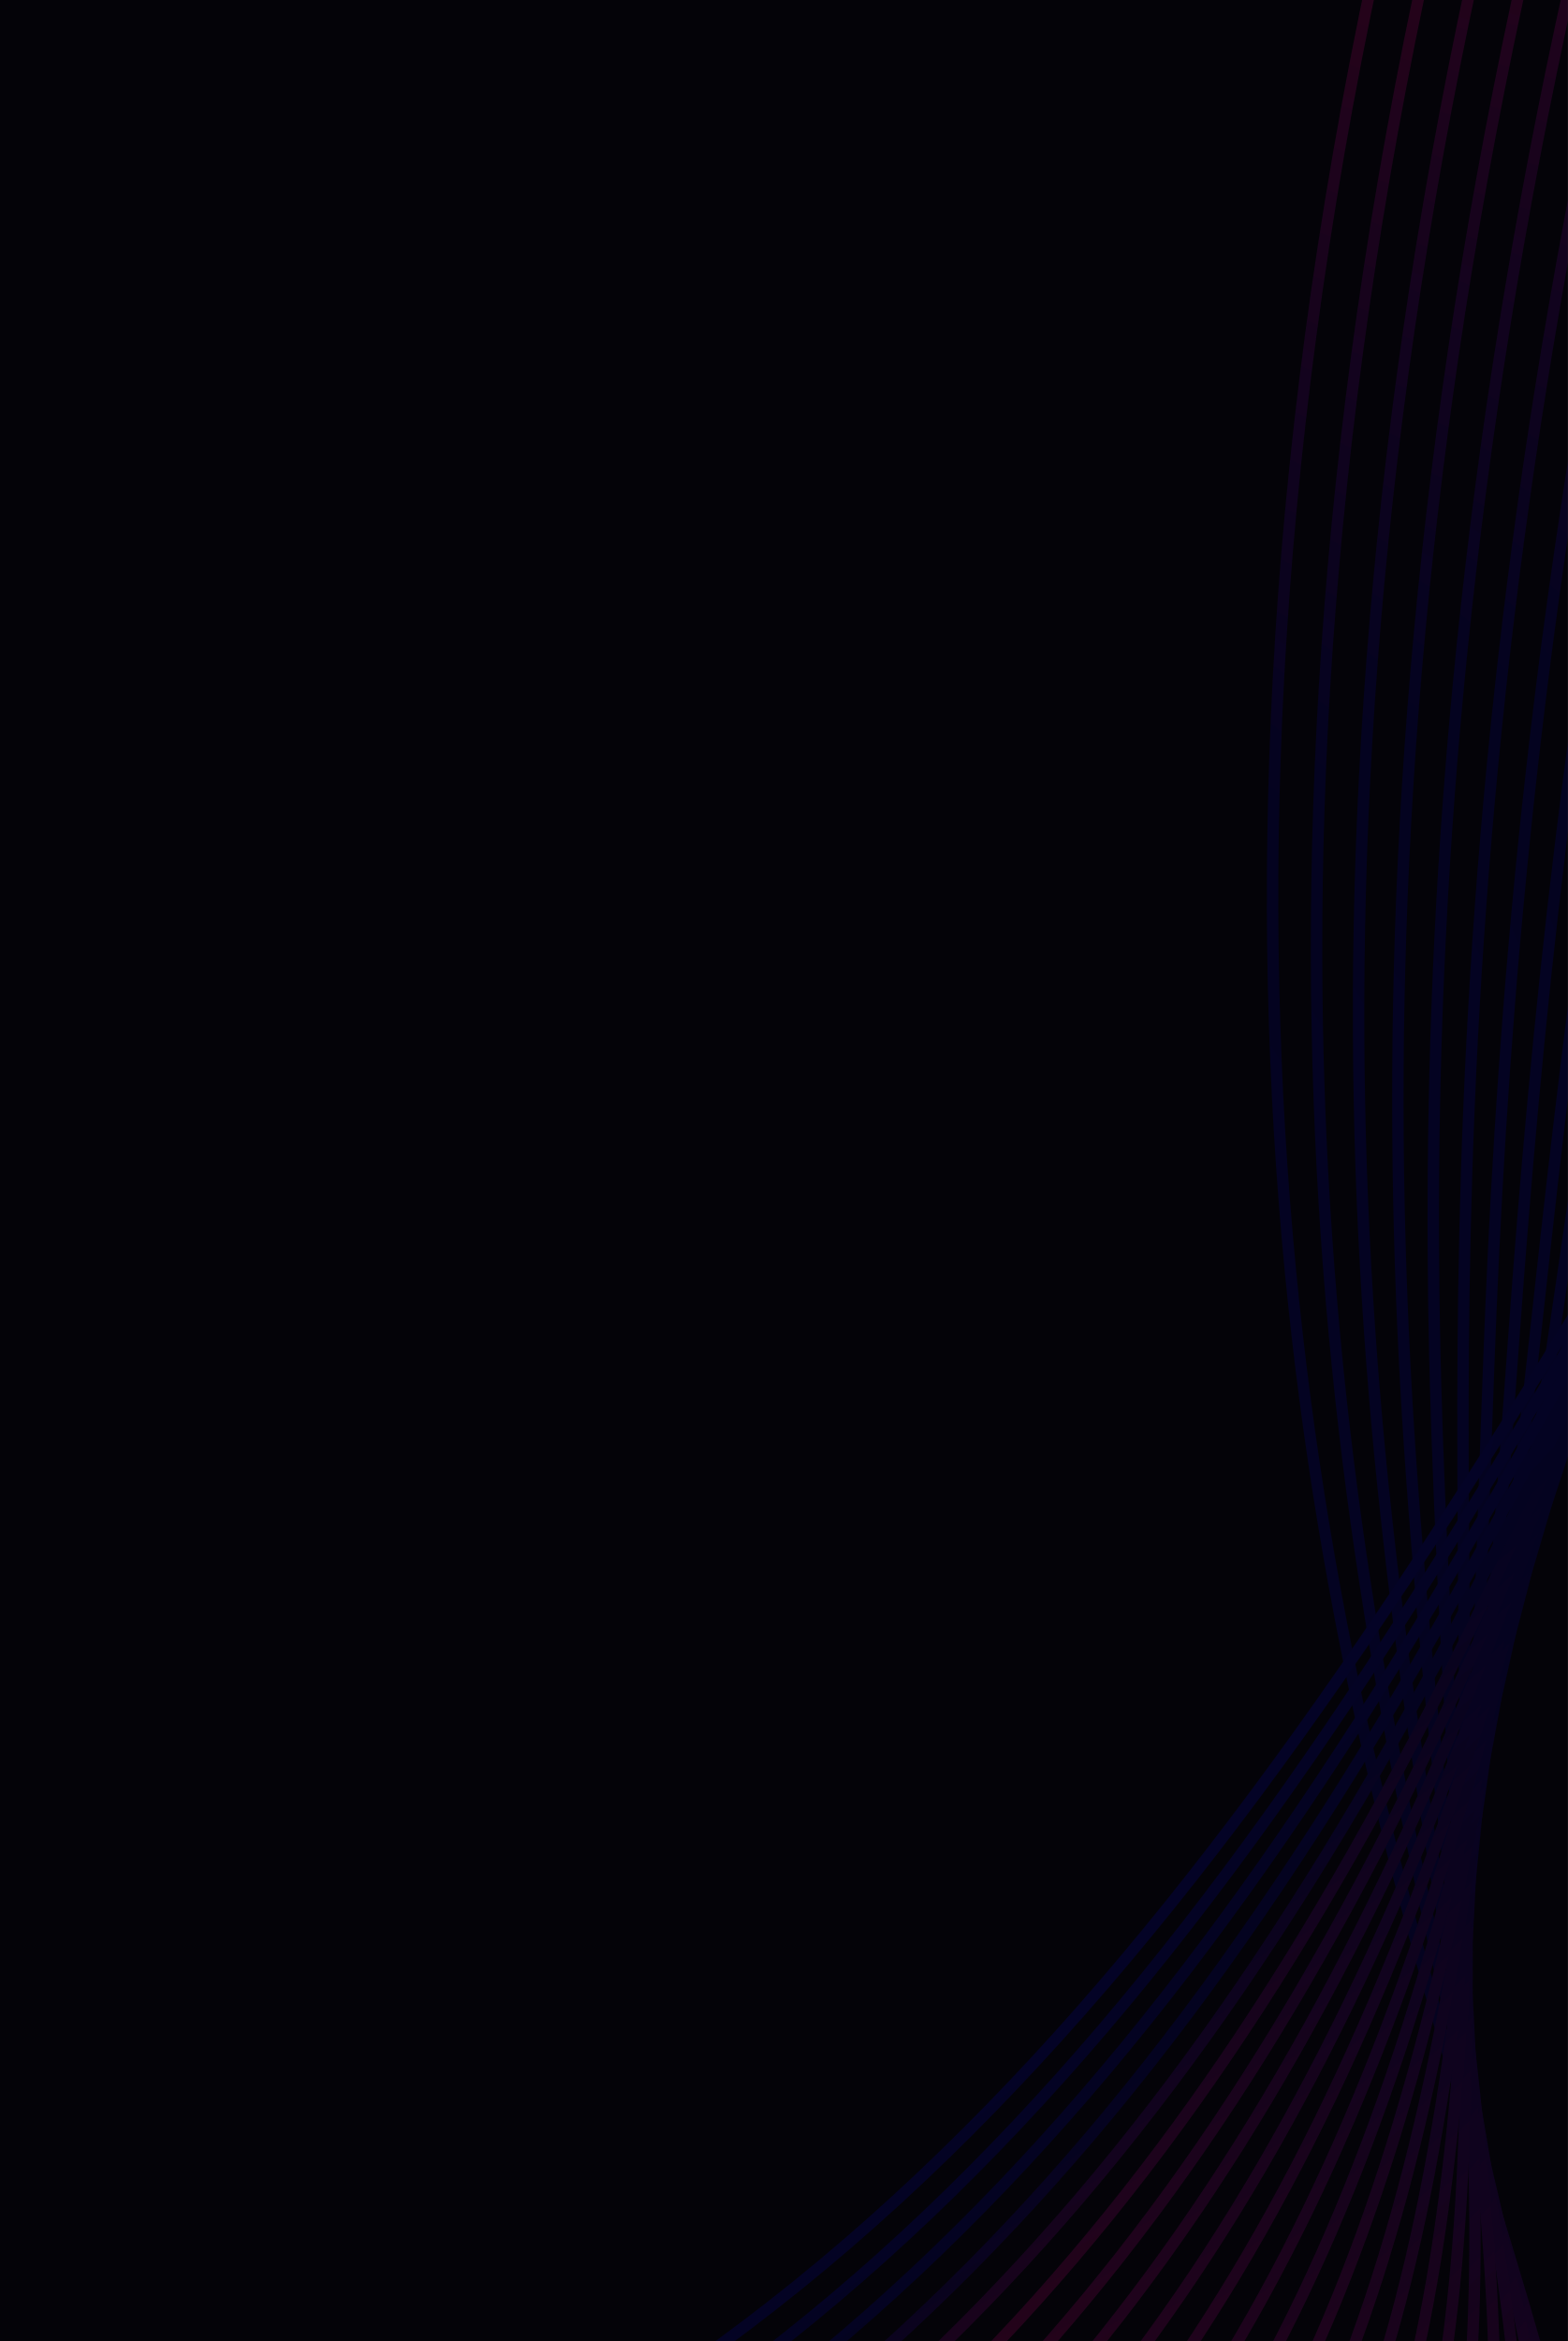
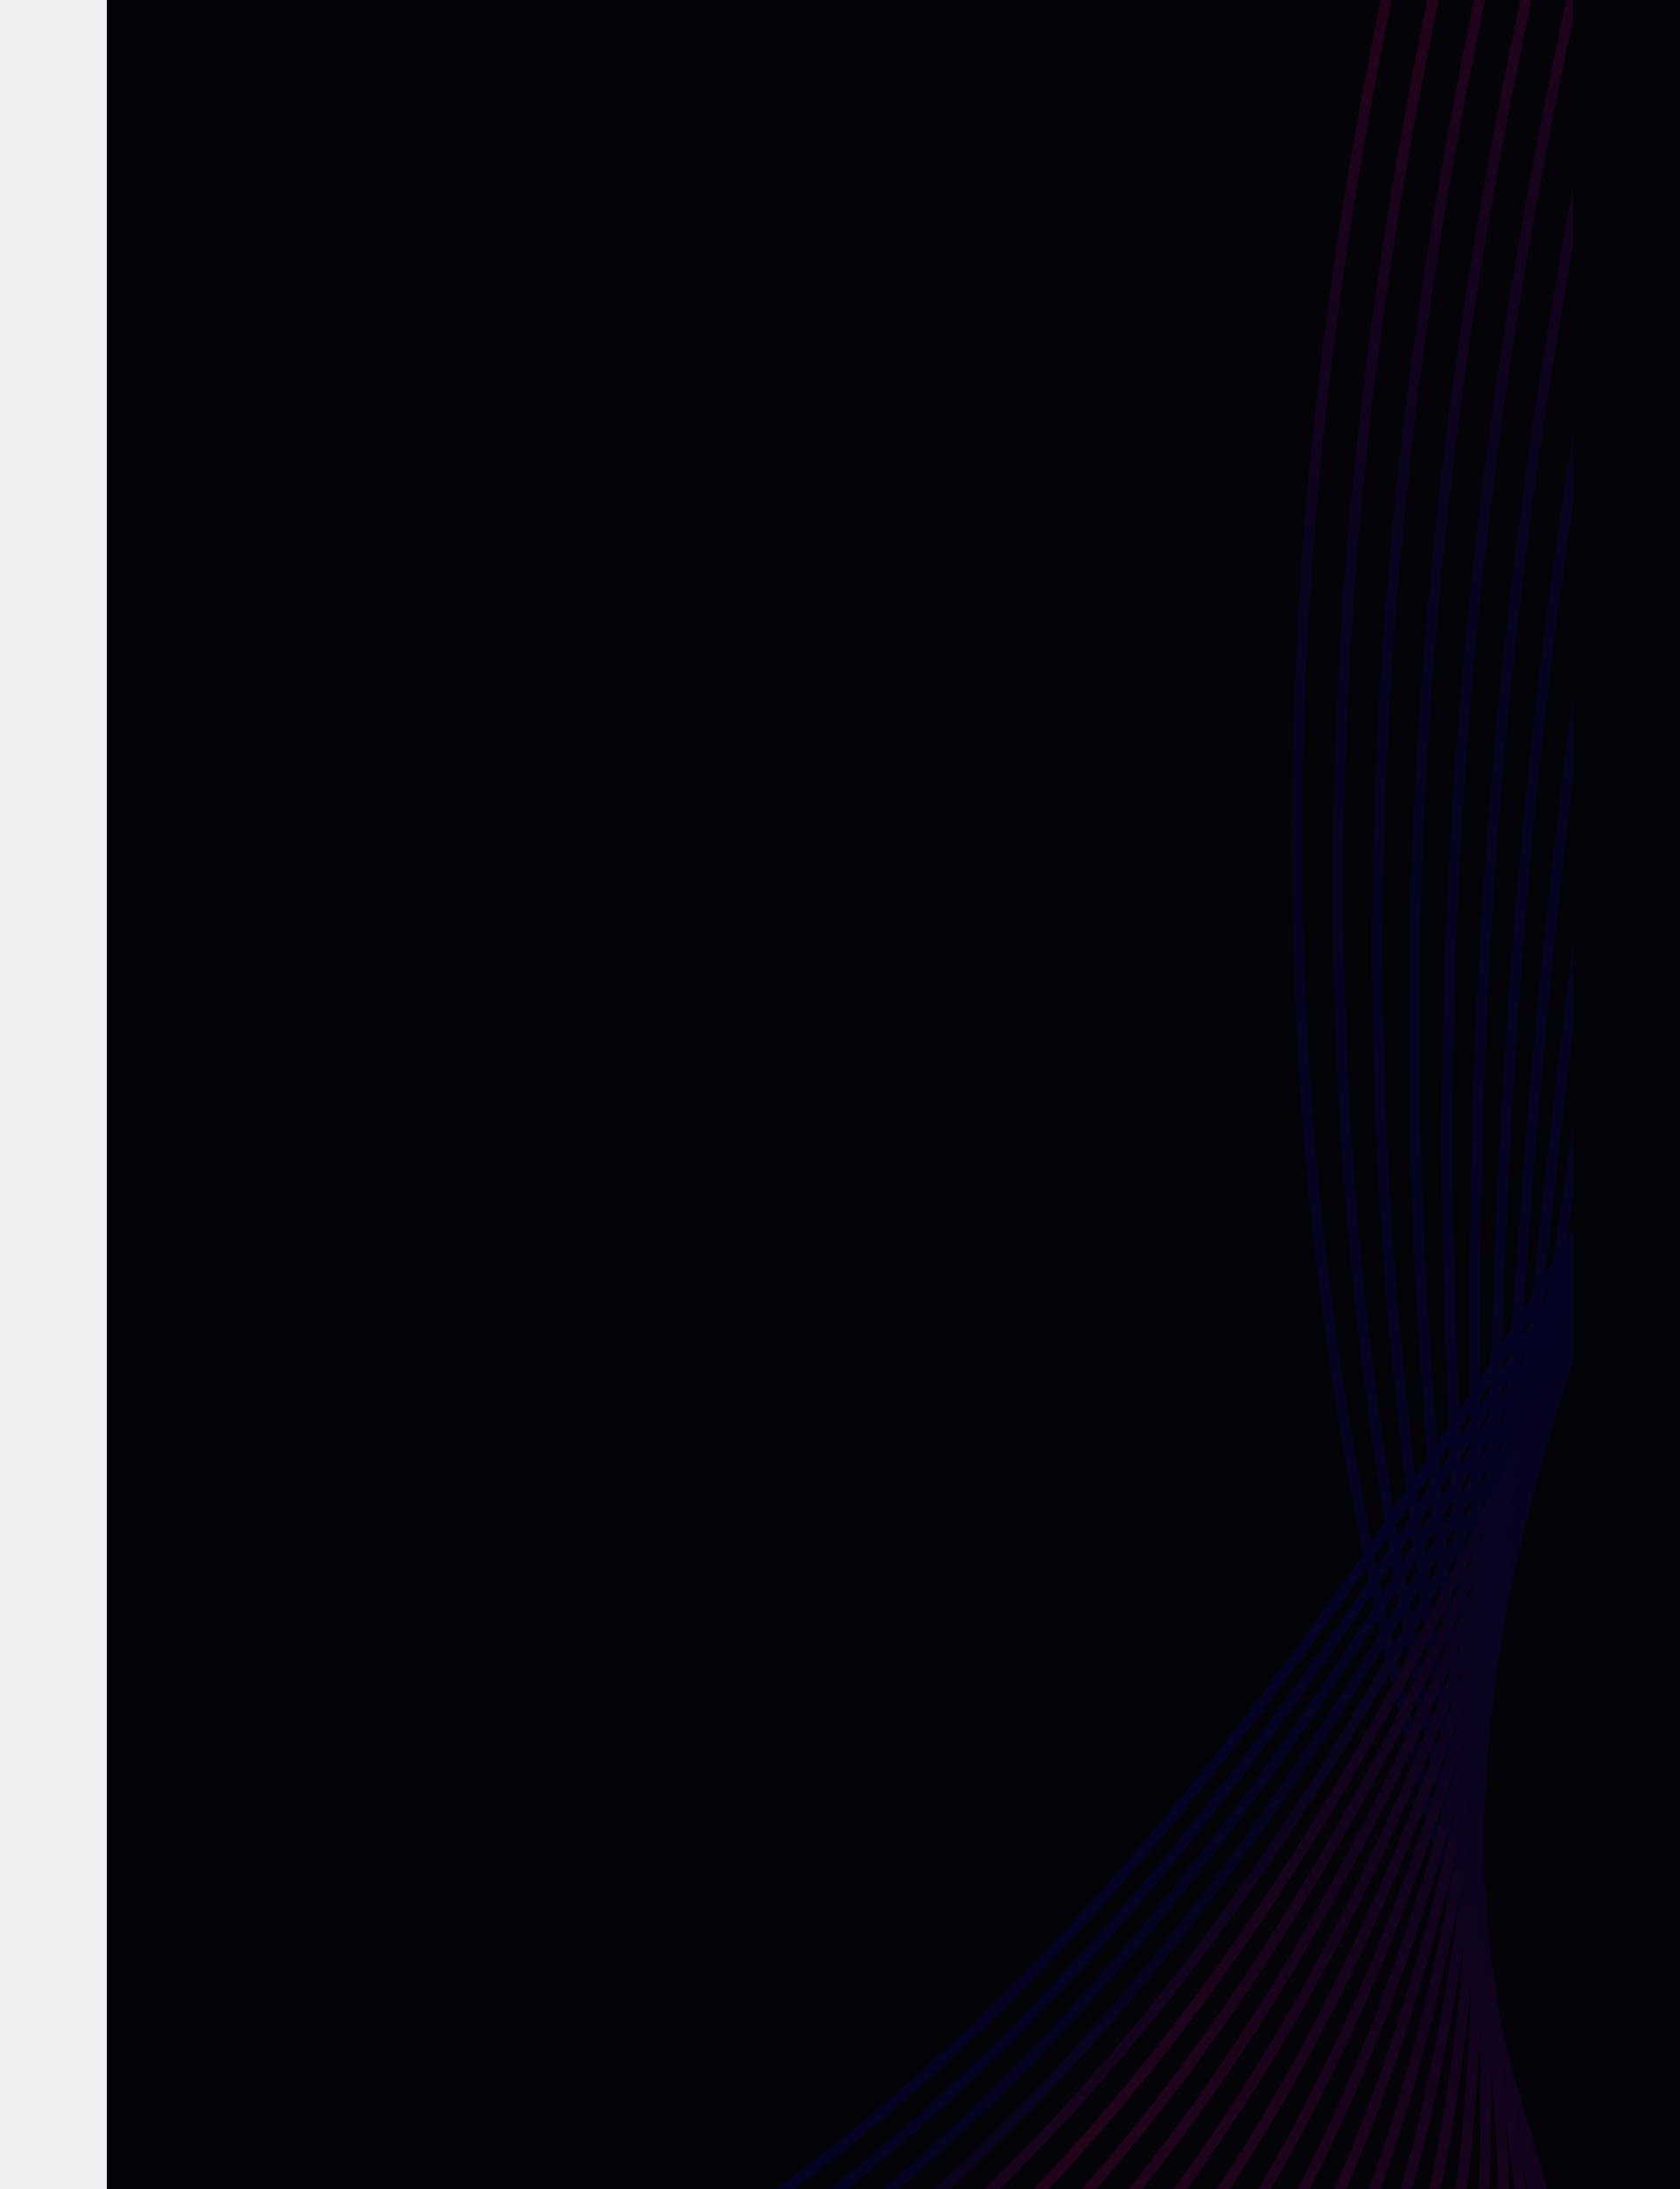
- <svg xmlns="http://www.w3.org/2000/svg" width="686" height="1024" viewBox="0 0 686 1024" fill="none">
-   <rect width="686" height="1024" fill="#040308" />
+ <svg xmlns="http://www.w3.org/2000/svg" width="786" height="1024" viewBox="0 0 686 1024" fill="none">
+   <rect width="786" height="1024" fill="#040308" />
  <g clip-path="url(#clip0_1_6)">
    <rect width="686" height="1024" fill="#040308" />
    <g style="mix-blend-mode:hard-light" opacity="0.2">
      <path d="M-2029.76 975.808C-1483.98 968.676 -1128.29 1111.71 -898.055 1254.16C-706.122 1372.92 -679.254 1443.13 -497.846 1515.74C-104.18 1673.29 509.145 1638.82 669.338 1294.73C748.249 1125.23 639.475 997.834 583.852 693.741C533.822 420.186 531.415 16.153 770.713 -524.225" stroke="url(#paint0_radial_1_6)" stroke-width="5" stroke-miterlimit="10" />
      <path d="M-2003.39 1036.18C-1481.45 1007.92 -1134.44 1137.29 -909.739 1266.74C-720.652 1375.7 -683.929 1435.56 -495.441 1502.65C-100.035 1643.4 477.549 1614.83 644.708 1286.36C730.818 1117.18 639.894 985.27 595.086 677.61C555.641 406.747 558.598 7.395 792.474 -526.766" stroke="url(#paint1_radial_1_6)" stroke-width="5" stroke-miterlimit="10" />
      <path d="M-1977.02 1096.55C-1478.94 1047.16 -1140.38 1162.86 -921.397 1279.31C-734.841 1378.52 -688.818 1428.08 -493.009 1489.55C-96.368 1614.06 446.929 1590.92 620.125 1277.98C713.684 1108.92 640.179 972.931 606.358 661.473C577.271 393.467 585.827 -1.353 814.314 -529.289" stroke="url(#paint2_radial_1_6)" stroke-width="5" stroke-miterlimit="10" />
      <path d="M-1950.64 1156.93C-1476.41 1086.42 -1146.06 1188.37 -933.035 1291.93C-748.803 1381.42 -693.928 1420.77 -490.548 1476.43C-93.108 1585.28 417.263 1567.16 595.554 1269.59C696.861 1100.53 640.303 960.798 617.65 645.317C598.619 380.364 613.08 -10.111 836.108 -531.824" stroke="url(#paint3_radial_1_6)" stroke-width="5" stroke-miterlimit="10" />
      <path d="M-1924.27 1217.3C-1473.86 1125.63 -1151.44 1213.77 -944.708 1304.45C-762.487 1384.37 -699.145 1413.6 -488.165 1463.35C-90.306 1557.11 388.418 1543.66 570.911 1261.22C680.251 1092.02 640.139 948.864 628.871 629.191C619.648 367.414 640.265 -18.85 857.873 -534.296" stroke="url(#paint4_radial_1_6)" stroke-width="5" stroke-miterlimit="10" />
      <path d="M-1897.9 1277.67C-1471.37 1164.89 -1156.51 1239.05 -956.365 1317.02C-775.843 1387.35 -704.619 1406.67 -485.737 1450.24C-87.76 1529.49 360.451 1520.39 546.311 1252.85C663.989 1083.45 639.716 937.099 640.131 613.049C640.428 354.56 667.485 -27.593 879.65 -536.873" stroke="url(#paint5_radial_1_6)" stroke-width="5" stroke-miterlimit="10" />
      <path d="M-1871.53 1338.03C-1468.87 1204.09 -1161.25 1264.08 -968.024 1329.59C-788.865 1390.33 -710.18 1399.93 -483.314 1437.15C-85.447 1502.4 333.265 1497.43 521.707 1244.47C648.037 1074.89 639.115 925.408 651.394 596.915C660.932 341.78 694.739 -36.352 901.44 -539.396" stroke="url(#paint6_radial_1_6)" stroke-width="5" stroke-miterlimit="10" />
      <path d="M-1845.12 1398.4C-1466.31 1243.36 -1165.59 1288.85 -979.649 1342.14C-801.489 1393.22 -715.773 1393.41 -480.858 1424.04C-83.289 1475.82 306.839 1474.77 497.136 1236.08C632.446 1066.37 638.211 913.824 662.686 580.76C681.147 329.073 721.934 -45.056 923.234 -541.93" stroke="url(#paint7_radial_1_6)" stroke-width="5" stroke-miterlimit="10" />
      <path d="M-1818.78 1458.78C-1463.82 1282.62 -1169.63 1313.27 -991.337 1354.74C-813.769 1396 -721.542 1387.24 -478.463 1410.94C-81.284 1449.74 281.019 1452.49 472.503 1227.72C617.138 1057.97 636.929 902.299 673.913 564.632C701.106 316.383 749.141 -53.833 945.071 -544.482" stroke="url(#paint8_radial_1_6)" stroke-width="5" stroke-miterlimit="10" />
      <path d="M-1792.42 1519.12C-1461.31 1321.84 -1173.31 1337.21 -1003.01 1367.28C-825.725 1398.58 -727.346 1381.18 -476.052 1397.82C-79.388 1424.09 255.755 1430.56 447.887 1219.31C602.138 1049.73 635.357 890.747 685.161 548.464C720.786 303.671 776.357 -62.606 966.804 -547.021" stroke="url(#paint9_radial_1_6)" stroke-width="5" stroke-miterlimit="10" />
      <path d="M-1766.03 1579.52C-1458.73 1361.09 -1176.65 1360.69 -1014.64 1379.87C-837.266 1400.87 -733.116 1375.47 -473.61 1384.74C-77.465 1398.89 231.051 1409.05 423.301 1210.97C587.524 1041.76 633.472 879.218 696.435 532.346C740.239 290.996 803.591 -71.326 988.62 -549.515" stroke="url(#paint10_radial_1_6)" stroke-width="5" stroke-miterlimit="10" />
      <path d="M-1739.66 1639.89C-1456.26 1400.34 -1179.74 1383.56 -1026.3 1392.44C-848.523 1402.73 -738.861 1370 -471.188 1371.64C-75.546 1374.06 206.779 1387.89 398.696 1202.59C573.24 1034.06 631.25 867.602 707.698 516.213C759.46 278.249 830.807 -80.078 1010.4 -552.054" stroke="url(#paint11_radial_1_6)" stroke-width="5" stroke-miterlimit="10" />
      <path d="M-1713.29 1700.27C-1453.74 1439.59 -1182.66 1405.81 -1037.96 1405.01C-859.554 1404.03 -744.652 1364.81 -468.757 1358.54C-73.579 1349.57 182.872 1367.14 374.101 1194.2C559.271 1026.74 628.703 855.895 718.957 500.071C778.469 265.443 858.027 -88.821 1032.2 -554.589" stroke="url(#paint12_radial_1_6)" stroke-width="5" stroke-miterlimit="10" />
      <path d="M-1686.92 1760.64C-1451.22 1478.83 -1185.48 1427.4 -1049.61 1417.58C-870.472 1404.63 -750.359 1359.88 -466.354 1345.45C-71.573 1325.38 159.232 1346.74 349.483 1185.84C545.686 1019.84 625.805 844.057 730.2 483.936C797.291 252.547 885.235 -97.59 1053.99 -557.094" stroke="url(#paint13_radial_1_6)" stroke-width="5" stroke-miterlimit="10" />
      <path d="M-1660.55 1821C-1448.7 1518.07 -1188.34 1448.35 -1061.31 1430.17C-881.479 1404.41 -756.035 1355.21 -463.94 1332.36C-69.458 1301.48 135.851 1326.82 324.863 1177.46C532.41 1013.47 622.603 832.06 741.432 467.776C815.891 239.545 912.426 -106.332 1075.73 -559.665" stroke="url(#paint14_radial_1_6)" stroke-width="5" stroke-miterlimit="10" />
      <path d="M-1634.17 1881.38C-1446.14 1557.3 -1191.35 1468.69 -1072.93 1442.72C-892.676 1403.19 -761.566 1350.77 -461.487 1319.24C-67.202 1277.85 112.667 1307.22 300.296 1169.08C519.509 1007.66 619.149 819.891 752.739 451.654C834.44 226.447 939.69 -115.064 1097.57 -562.177" stroke="url(#paint15_radial_1_6)" stroke-width="5" stroke-miterlimit="10" />
      <path d="M-1607.76 1941.73C-1443.62 1596.54 -1180.71 1518.44 -1084.54 1455.28C-927.242 1351.97 -766.986 1346.57 -459.013 1306.12C-64.812 1254.37 89.556 1288.04 275.693 1160.7C506.905 1002.56 615.36 807.457 764 435.512C852.818 213.242 966.911 -123.809 1119.38 -564.678" stroke="url(#paint16_radial_1_6)" stroke-width="5" stroke-miterlimit="10" />
      <path d="M-1581.43 2002.12C-1441.13 1635.8 -1185.46 1532 -1096.24 1467.86C-939.859 1355.46 -772.393 1342.63 -456.63 1293.04C-62.274 1231.14 66.446 1269.27 251.091 1152.32C494.569 998.161 611.322 794.83 775.255 419.352C871.089 199.873 994.122 -132.579 1141.14 -567.261" stroke="url(#paint17_radial_1_6)" stroke-width="5" stroke-miterlimit="10" />
      <path d="M-1555.05 2062.49C-1438.62 1675.04 -1191.78 1545.09 -1107.9 1480.43C-951.317 1359.76 -777.645 1338.9 -454.185 1279.98C-59.613 1208.06 43.291 1250.86 226.508 1143.99C482.52 994.647 607.055 781.992 786.539 403.269C889.295 186.453 1021.37 -141.284 1162.96 -569.736" stroke="url(#paint18_radial_1_6)" stroke-width="5" stroke-miterlimit="10" />
      <path d="M-1528.68 2122.86C-1436.1 1714.29 -1207.99 1546.32 -1119.55 1493C-945.311 1388.03 -782.758 1335.36 -451.761 1266.86C-56.775 1185.08 20.01 1232.78 201.905 1135.59C470.645 991.95 602.518 768.792 797.797 387.078C907.417 172.781 1048.59 -150.06 1184.74 -572.313" stroke="url(#paint19_radial_1_6)" stroke-width="5" stroke-miterlimit="10" />
      <path d="M-1502.31 2183.23C-1433.58 1753.53 -1213.74 1565.53 -1131.21 1505.58C-961.521 1382.33 -787.763 1332.03 -449.35 1253.76C-53.8 1162.24 -3.465 1215.09 177.293 1127.21C458.959 990.272 597.836 755.436 809.051 370.968C925.478 159.036 1075.8 -158.78 1206.54 -574.819" stroke="url(#paint20_radial_1_6)" stroke-width="5" stroke-miterlimit="10" />
      <path d="M-1475.94 2243.61C-1431.06 1792.78 -1220.29 1585.09 -1142.87 1518.15C-979.062 1376.47 -792.625 1328.88 -446.926 1240.64C-50.642 1139.49 -27.182 1197.72 152.693 1118.82C447.346 989.524 592.947 741.751 820.315 354.814C943.523 145.159 1103.01 -167.548 1228.32 -577.37" stroke="url(#paint21_radial_1_6)" stroke-width="5" stroke-miterlimit="10" />
    </g>
  </g>
  <defs>
    <radialGradient id="paint0_radial_1_6" cx="0" cy="0" r="1" gradientUnits="userSpaceOnUse" gradientTransform="translate(-349.086 895.657) rotate(67.2834) scale(877.3 1581.25)">
      <stop stop-color="#007AFF" />
      <stop offset="0.458" stop-color="#312ECB" />
      <stop offset="1" stop-color="#E717AC" />
    </radialGradient>
    <radialGradient id="paint1_radial_1_6" cx="0" cy="0" r="1" gradientUnits="userSpaceOnUse" gradientTransform="translate(-342.839 882.008) rotate(67.2834) scale(861.063 1591.27)">
      <stop stop-color="#007AFF" />
      <stop offset="0.458" stop-color="#312ECB" />
      <stop offset="1" stop-color="#E717AC" />
    </radialGradient>
    <radialGradient id="paint2_radial_1_6" cx="0" cy="0" r="1" gradientUnits="userSpaceOnUse" gradientTransform="translate(-336.492 868.513) rotate(67.2834) scale(844.959 1601.33)">
      <stop stop-color="#007AFF" />
      <stop offset="0.458" stop-color="#312ECB" />
      <stop offset="1" stop-color="#E717AC" />
    </radialGradient>
    <radialGradient id="paint3_radial_1_6" cx="0" cy="0" r="1" gradientUnits="userSpaceOnUse" gradientTransform="translate(-330.103 855.167) rotate(67.2834) scale(829.038 1611.36)">
      <stop stop-color="#007AFF" />
      <stop offset="0.458" stop-color="#312ECB" />
      <stop offset="1" stop-color="#E717AC" />
    </radialGradient>
    <radialGradient id="paint4_radial_1_6" cx="0" cy="0" r="1" gradientUnits="userSpaceOnUse" gradientTransform="translate(-323.657 842.019) rotate(67.2834) scale(813.275 1621.37)">
      <stop stop-color="#007AFF" />
      <stop offset="0.458" stop-color="#312ECB" />
      <stop offset="1" stop-color="#E717AC" />
    </radialGradient>
    <radialGradient id="paint5_radial_1_6" cx="0" cy="0" r="1" gradientUnits="userSpaceOnUse" gradientTransform="translate(-317.133 828.993) rotate(67.2834) scale(797.745 1631.4)">
      <stop stop-color="#007AFF" />
      <stop offset="0.458" stop-color="#312ECB" />
      <stop offset="1" stop-color="#E717AC" />
    </radialGradient>
    <radialGradient id="paint6_radial_1_6" cx="0" cy="0" r="1" gradientUnits="userSpaceOnUse" gradientTransform="translate(-310.53 816.169) rotate(67.2834) scale(782.379 1641.44)">
      <stop stop-color="#007AFF" />
      <stop offset="0.458" stop-color="#312ECB" />
      <stop offset="1" stop-color="#E717AC" />
    </radialGradient>
    <radialGradient id="paint7_radial_1_6" cx="0" cy="0" r="1" gradientUnits="userSpaceOnUse" gradientTransform="translate(-303.834 803.51) rotate(67.2834) scale(767.209 1651.45)">
      <stop stop-color="#007AFF" />
      <stop offset="0.458" stop-color="#312ECB" />
      <stop offset="1" stop-color="#E717AC" />
    </radialGradient>
    <radialGradient id="paint8_radial_1_6" cx="0" cy="0" r="1" gradientUnits="userSpaceOnUse" gradientTransform="translate(-297.074 791.035) rotate(67.2834) scale(752.234 1661.53)">
      <stop stop-color="#007AFF" />
      <stop offset="0.458" stop-color="#312ECB" />
      <stop offset="1" stop-color="#E717AC" />
    </radialGradient>
    <radialGradient id="paint9_radial_1_6" cx="0" cy="0" r="1" gradientUnits="userSpaceOnUse" gradientTransform="translate(-290.284 778.718) rotate(67.2834) scale(737.443 1671.54)">
      <stop stop-color="#007AFF" />
      <stop offset="0.458" stop-color="#312ECB" />
      <stop offset="1" stop-color="#E717AC" />
    </radialGradient>
    <radialGradient id="paint10_radial_1_6" cx="0" cy="0" r="1" gradientUnits="userSpaceOnUse" gradientTransform="translate(-283.367 766.622) rotate(67.2834) scale(722.833 1681.57)">
      <stop stop-color="#007AFF" />
      <stop offset="0.458" stop-color="#312ECB" />
      <stop offset="1" stop-color="#E717AC" />
    </radialGradient>
    <radialGradient id="paint11_radial_1_6" cx="0" cy="0" r="1" gradientUnits="userSpaceOnUse" gradientTransform="translate(-276.405 754.656) rotate(67.2834) scale(708.414 1691.6)">
      <stop stop-color="#007AFF" />
      <stop offset="0.458" stop-color="#312ECB" />
      <stop offset="1" stop-color="#E717AC" />
    </radialGradient>
    <radialGradient id="paint12_radial_1_6" cx="0" cy="0" r="1" gradientUnits="userSpaceOnUse" gradientTransform="translate(-269.368 742.857) rotate(67.2834) scale(694.169 1701.64)">
      <stop stop-color="#007AFF" />
      <stop offset="0.458" stop-color="#312ECB" />
      <stop offset="1" stop-color="#E717AC" />
    </radialGradient>
    <radialGradient id="paint13_radial_1_6" cx="0" cy="0" r="1" gradientUnits="userSpaceOnUse" gradientTransform="translate(-262.266 731.225) rotate(67.2834) scale(680.076 1711.67)">
      <stop stop-color="#007AFF" />
      <stop offset="0.458" stop-color="#312ECB" />
      <stop offset="1" stop-color="#E717AC" />
    </radialGradient>
    <radialGradient id="paint14_radial_1_6" cx="0" cy="0" r="1" gradientUnits="userSpaceOnUse" gradientTransform="translate(-255.12 719.734) rotate(67.2834) scale(666.212 1721.68)">
      <stop stop-color="#007AFF" />
      <stop offset="0.458" stop-color="#312ECB" />
      <stop offset="1" stop-color="#E717AC" />
    </radialGradient>
    <radialGradient id="paint15_radial_1_6" cx="0" cy="0" r="1" gradientUnits="userSpaceOnUse" gradientTransform="translate(-247.862 708.428) rotate(67.2834) scale(652.472 1731.73)">
      <stop stop-color="#007AFF" />
      <stop offset="0.458" stop-color="#312ECB" />
      <stop offset="1" stop-color="#E717AC" />
    </radialGradient>
    <radialGradient id="paint16_radial_1_6" cx="0" cy="0" r="1" gradientUnits="userSpaceOnUse" gradientTransform="translate(-240.526 697.279) rotate(67.2834) scale(638.905 1741.74)">
      <stop stop-color="#007AFF" />
      <stop offset="0.458" stop-color="#312ECB" />
      <stop offset="1" stop-color="#E717AC" />
    </radialGradient>
    <radialGradient id="paint17_radial_1_6" cx="0" cy="0" r="1" gradientUnits="userSpaceOnUse" gradientTransform="translate(-220.141 717.428) rotate(67.2834) scale(659.339 1751.8)">
      <stop stop-color="#007AFF" />
      <stop offset="0.458" stop-color="#312ECB" />
      <stop offset="1" stop-color="#E717AC" />
    </radialGradient>
    <radialGradient id="paint18_radial_1_6" cx="0" cy="0" r="1" gradientUnits="userSpaceOnUse" gradientTransform="translate(-196.045 746.379) rotate(67.2834) scale(689.208 1761.83)">
      <stop stop-color="#007AFF" />
      <stop offset="0.458" stop-color="#312ECB" />
      <stop offset="1" stop-color="#E717AC" />
    </radialGradient>
    <radialGradient id="paint19_radial_1_6" cx="0" cy="0" r="1" gradientUnits="userSpaceOnUse" gradientTransform="translate(-171.971 775.275) rotate(67.2834) scale(719.126 1771.87)">
      <stop stop-color="#007AFF" />
      <stop offset="0.458" stop-color="#312ECB" />
      <stop offset="1" stop-color="#E717AC" />
    </radialGradient>
    <radialGradient id="paint20_radial_1_6" cx="0" cy="0" r="1" gradientUnits="userSpaceOnUse" gradientTransform="translate(-147.887 804.206) rotate(67.2834) scale(749.007 1781.9)">
      <stop stop-color="#007AFF" />
      <stop offset="0.458" stop-color="#312ECB" />
      <stop offset="1" stop-color="#E717AC" />
    </radialGradient>
    <radialGradient id="paint21_radial_1_6" cx="0" cy="0" r="1" gradientUnits="userSpaceOnUse" gradientTransform="translate(-123.806 833.119) rotate(67.2834) scale(778.916 1791.93)">
      <stop stop-color="#007AFF" />
      <stop offset="0.458" stop-color="#312ECB" />
      <stop offset="1" stop-color="#E717AC" />
    </radialGradient>
    <clipPath id="clip0_1_6">
      <rect width="686" height="1024" fill="white" />
    </clipPath>
  </defs>
</svg>
